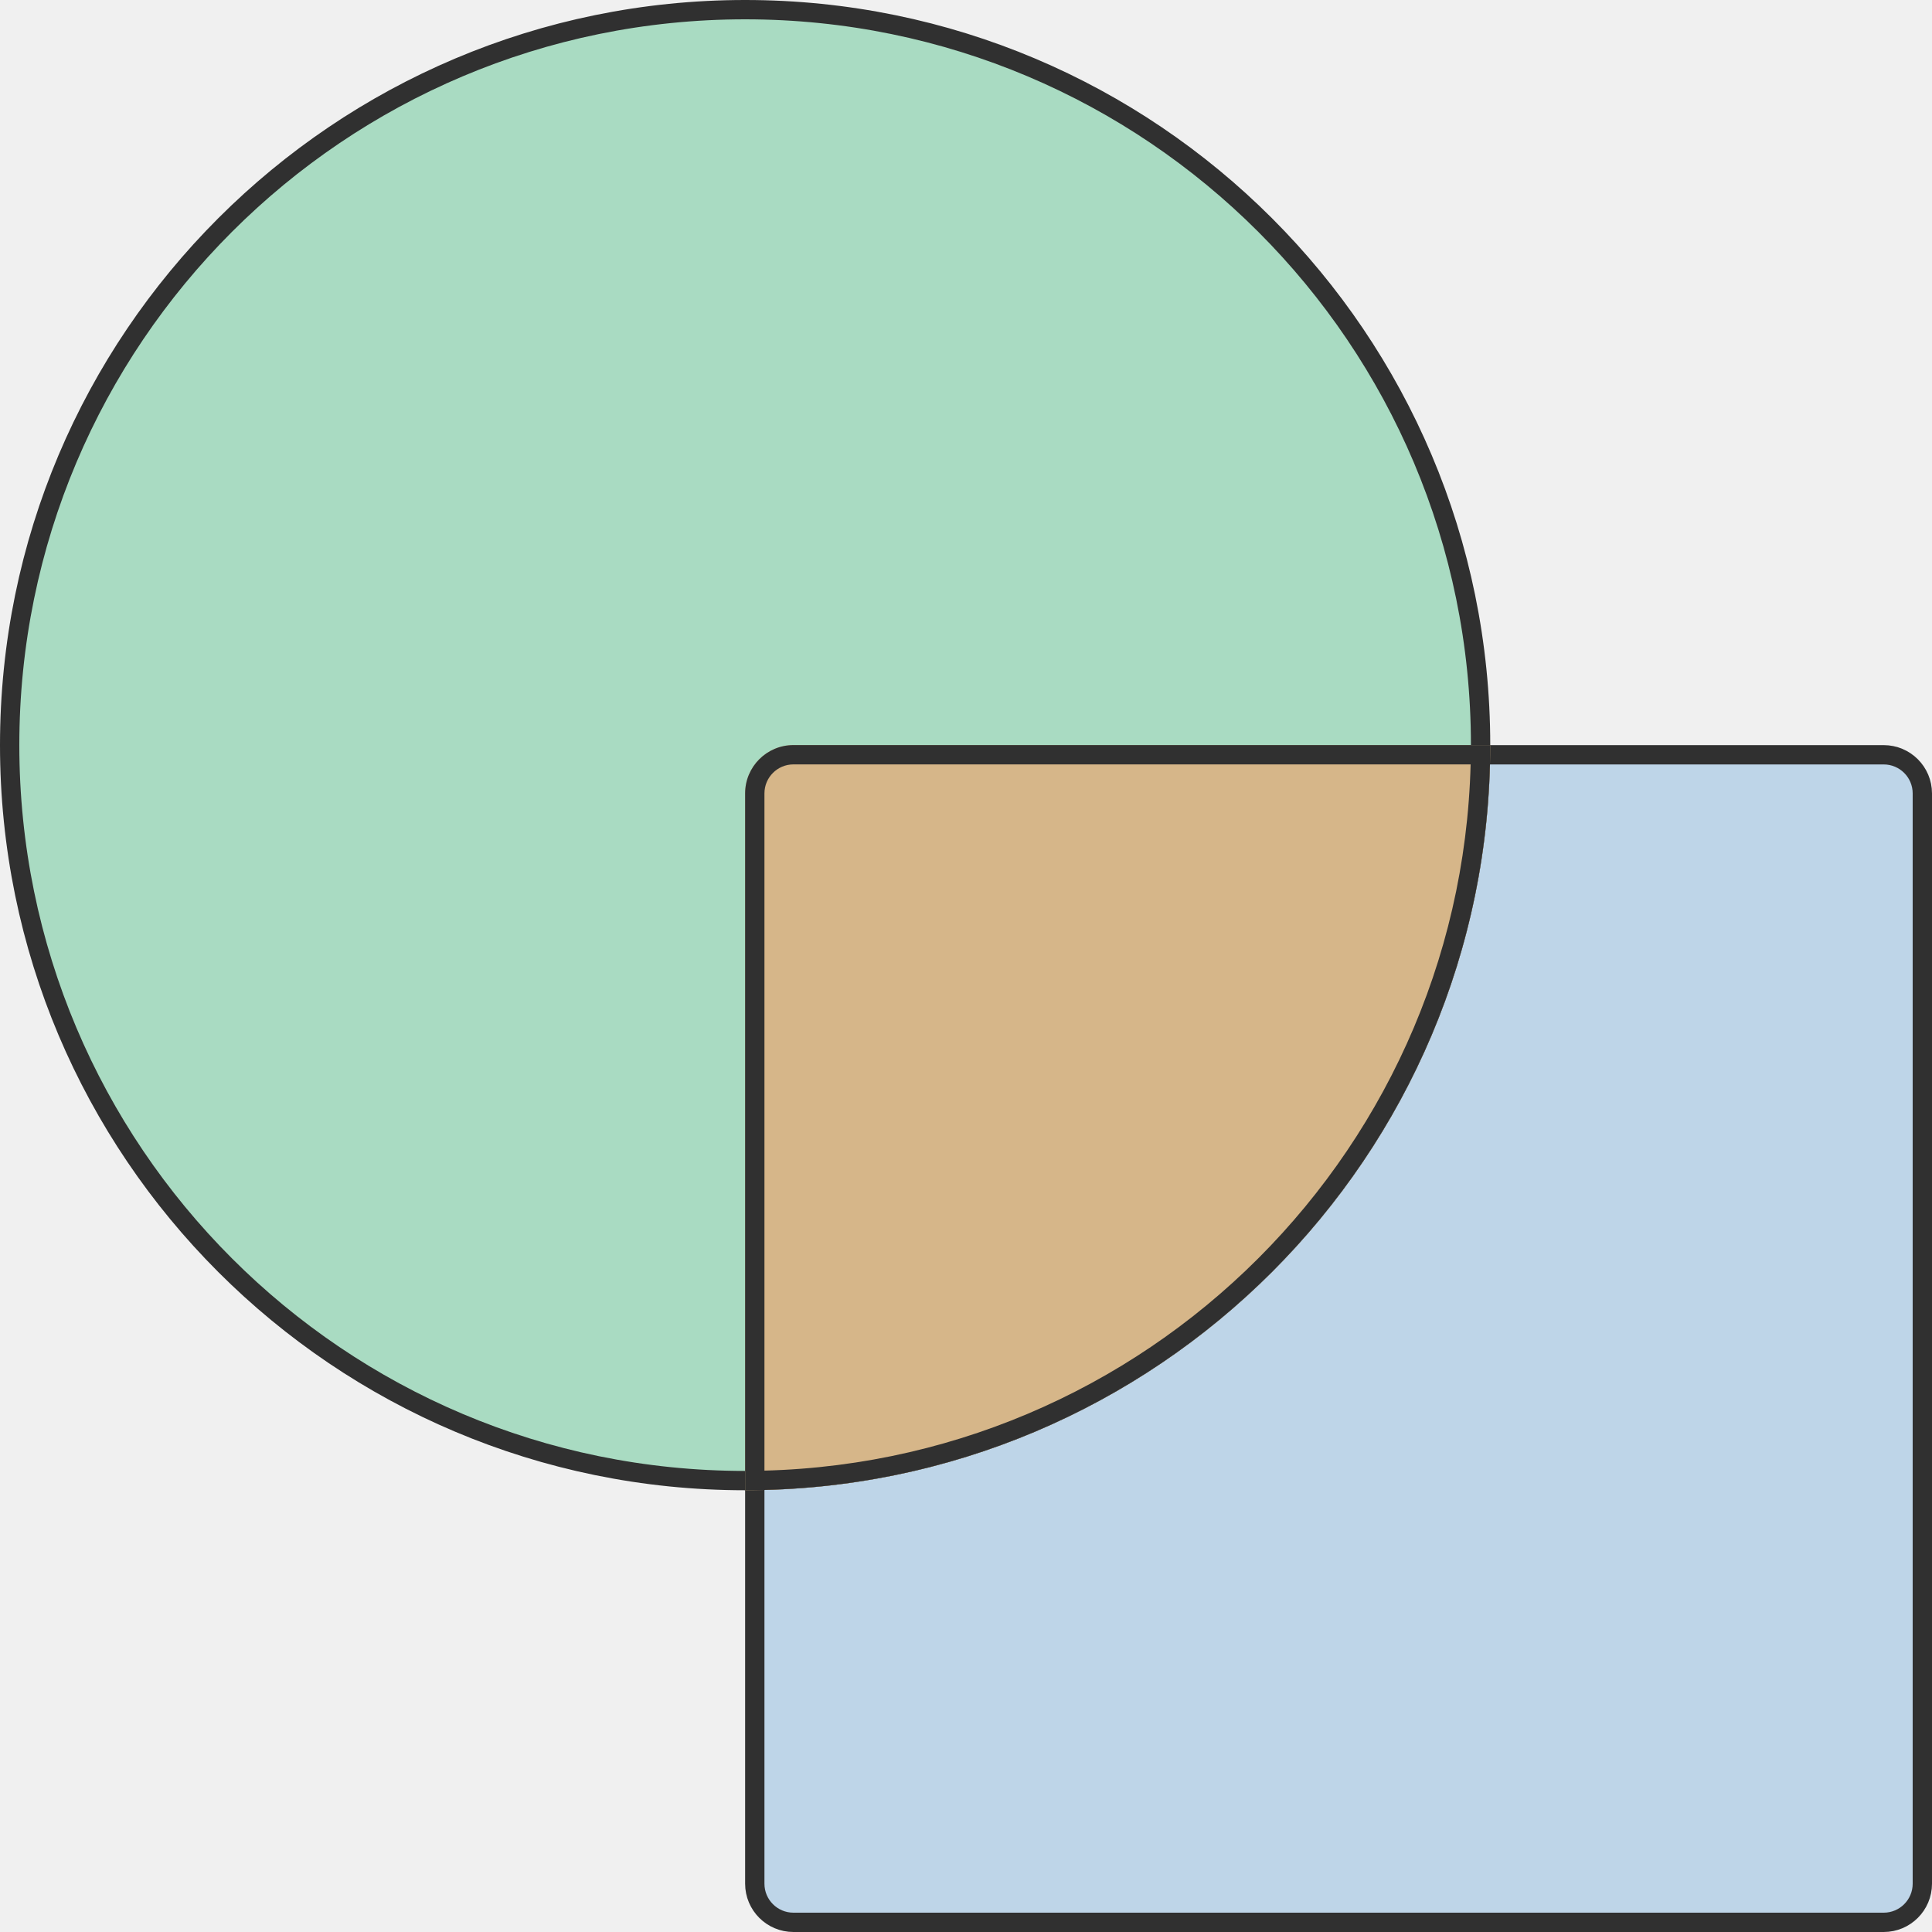
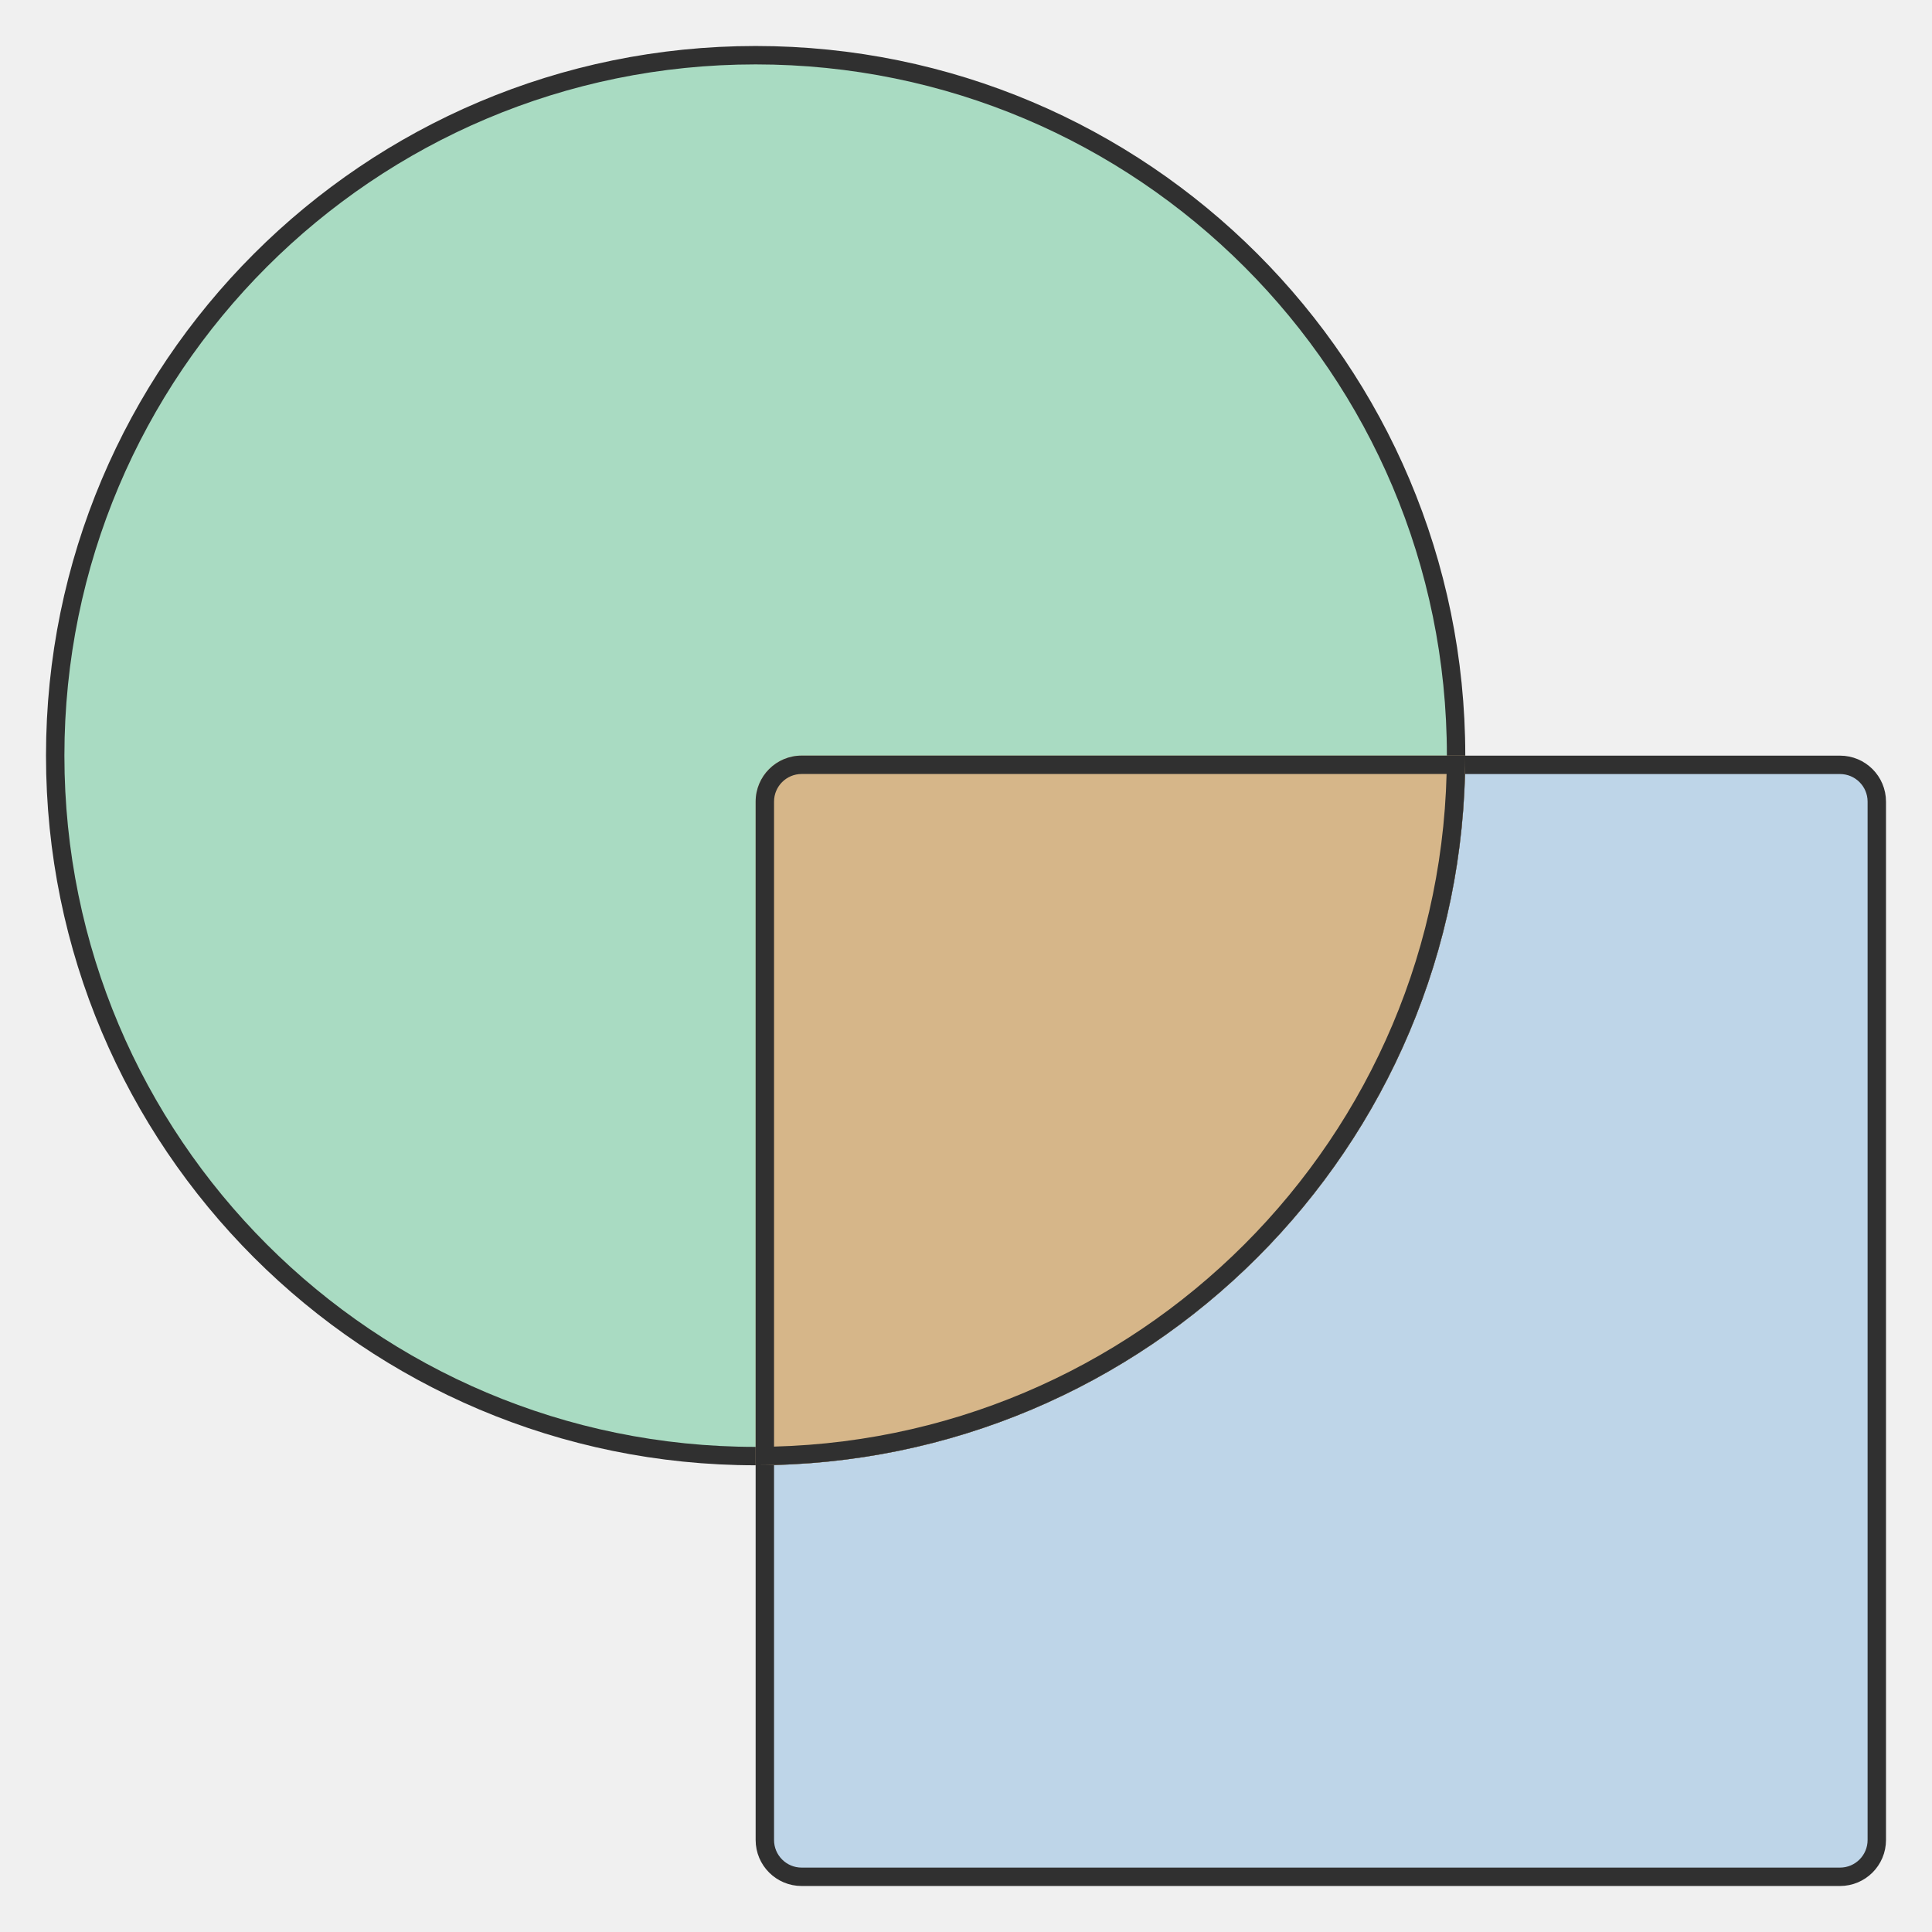
- <svg xmlns="http://www.w3.org/2000/svg" width="40" height="40" viewBox="0 0 40 40" fill="none">
-   <rect x="15.627" y="15.627" width="24.173" height="24.173" rx="0.8" fill="#BED5E8" stroke="#303030" stroke-width="0.4" />
-   <circle cx="15.427" cy="15.427" r="15.227" fill="#A9DBC2" stroke="#303030" stroke-width="0.4" />
+ <svg xmlns="http://www.w3.org/2000/svg" width="42" height="42" viewBox="0 0 42 42" fill="none">
+   <rect x="16.627" y="16.627" width="24.173" height="24.173" rx="0.8" fill="#BED5E8" stroke="#303030" stroke-width="0.4" />
+   <circle cx="16.427" cy="16.427" r="15.227" fill="#A9DBC2" stroke="#303030" stroke-width="0.4" />
  <mask id="path-3-inside-1_3451_62" fill="white">
-     <path d="M30.853 15.426C30.853 23.946 23.947 30.853 15.427 30.853V16.426C15.427 15.874 15.875 15.426 16.427 15.426H30.853Z" />
+     <path d="M31.853 16.426C31.853 24.946 24.947 31.853 16.427 31.853V17.426C16.427 16.874 16.875 16.426 17.427 16.426H31.853Z" />
  </mask>
-   <path d="M30.853 15.426C30.853 23.946 23.947 30.853 15.427 30.853V16.426C15.427 15.874 15.875 15.426 16.427 15.426H30.853Z" fill="#D6B689" />
-   <path d="M30.853 15.426H31.253V15.026H30.853V15.426ZM15.427 30.853H15.027V31.253L15.427 31.253L15.427 30.853ZM15.427 16.426L15.027 16.426V16.426H15.427ZM30.853 15.426H30.453C30.453 23.725 23.726 30.453 15.427 30.453L15.427 30.853L15.427 31.253C24.167 31.253 31.253 24.167 31.253 15.426H30.853ZM15.427 30.853H15.827V16.426H15.427H15.027V30.853H15.427ZM15.427 16.426L15.827 16.426C15.827 16.095 16.096 15.826 16.427 15.826V15.426V15.026C15.653 15.026 15.027 15.653 15.027 16.426L15.427 16.426ZM16.427 15.426V15.826H30.853V15.426V15.026H16.427V15.426Z" fill="#303030" mask="url(#path-3-inside-1_3451_62)" />
+   <path d="M31.853 16.426C31.853 24.946 24.947 31.853 16.427 31.853V17.426C16.427 16.874 16.875 16.426 17.427 16.426H31.853Z" fill="#D6B689" />
+   <path d="M31.853 16.426H32.253V16.026H31.853V16.426ZM16.427 31.853H16.027V32.253L16.427 32.253L16.427 31.853ZM16.427 17.426L16.027 17.426V17.426H16.427ZM31.853 16.426H31.453C31.453 24.725 24.726 31.453 16.427 31.453L16.427 31.853L16.427 32.253C25.167 32.253 32.253 25.167 32.253 16.426H31.853ZM16.427 31.853H16.827V17.426H16.427H16.027V31.853H16.427ZM16.427 17.426L16.827 17.426C16.827 17.095 17.096 16.826 17.427 16.826V16.426V16.026C16.654 16.026 16.027 16.653 16.027 17.426L16.427 17.426ZM17.427 16.426V16.826H31.853V16.426V16.026H17.427V16.426Z" fill="#303030" mask="url(#path-3-inside-1_3451_62)" />
</svg>
